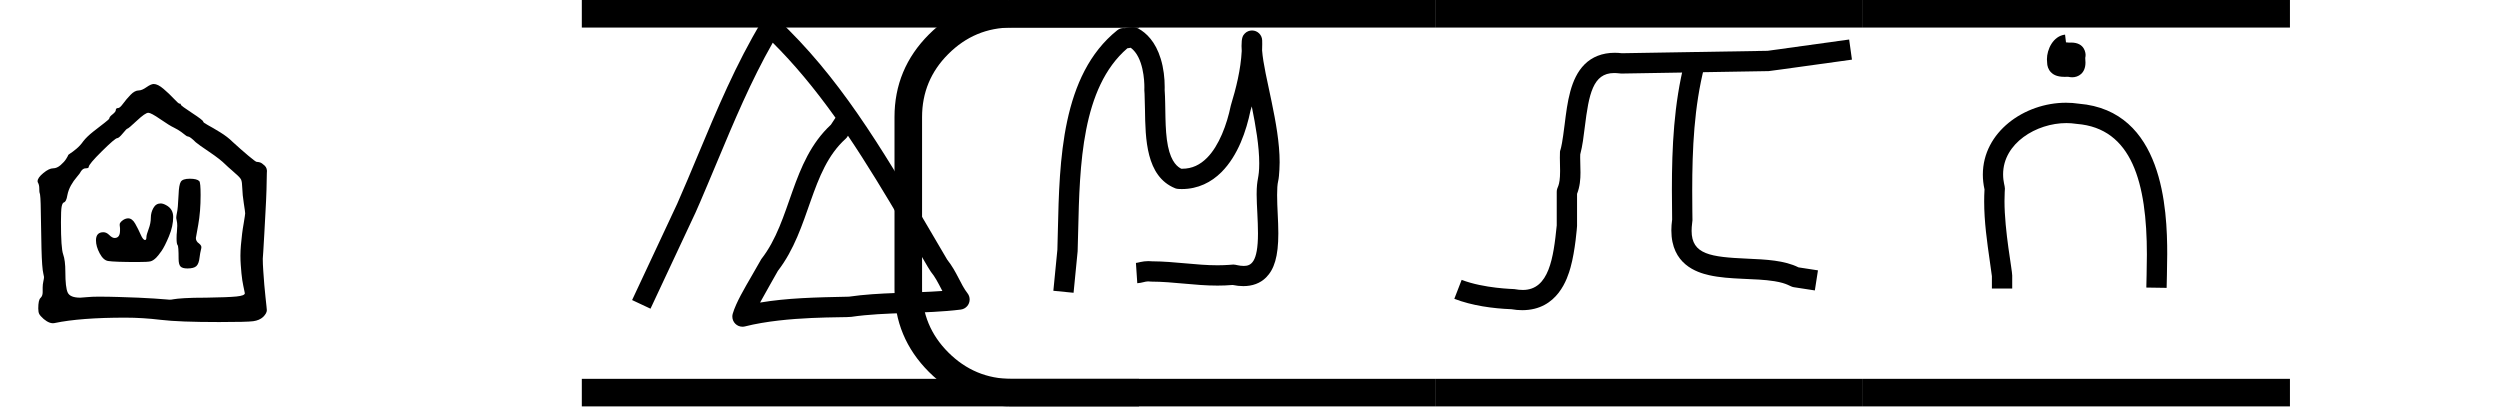
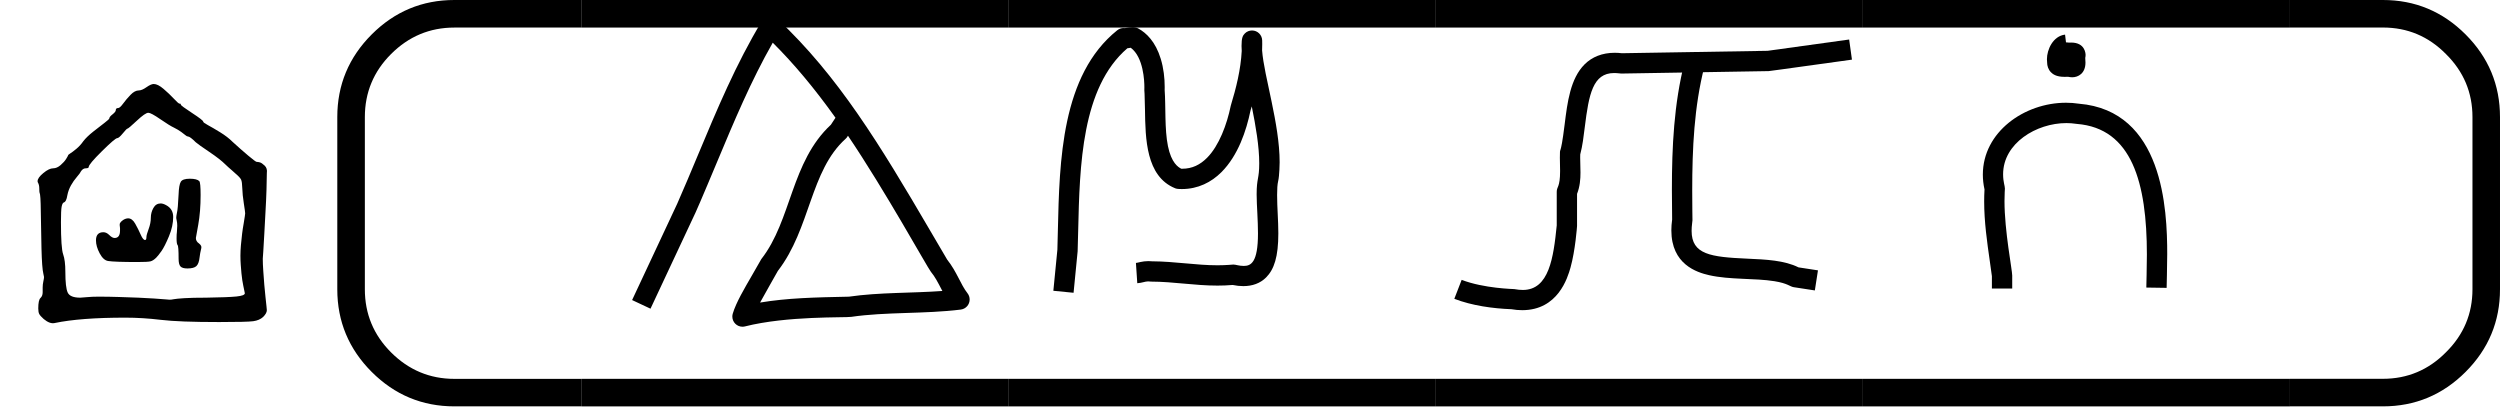
<svg xmlns="http://www.w3.org/2000/svg" version="1.1" width="6152" height="1000" viewBox="0 0 6152 1000">
  <path d="M126 137Q126 137 126 151Q126 160 128.0 169.0Q130 178 130 182Q130 184 128 192Q124 208 122.5 266.0Q121 324 120.5 375.0Q120 426 117 430Q116 433 116.0 443.5Q116 454 112 461Q111 462 111 465Q111 475 128.0 489.0Q145 503 157 503Q168 503 179.0 512.5Q190 522 195.5 531.0Q201 540 201 541Q201 543 207.5 547.0Q214 551 225.5 560.5Q237 570 246 583Q256 596 275.5 611.5Q295 627 309.0 637.5Q323 648 323 651Q323 655 332.5 662.5Q342 670 342 675Q342 681 349 681Q354 681 363.5 694.0Q373 707 385.5 720.0Q398 733 410 733Q419 733 432.5 742.5Q446 752 454 752Q466 752 483.0 737.5Q500 723 513.5 708.5Q527 694 530 694Q533 694 533.5 693.5Q534 693 534 691Q534 688 567.0 666.5Q600 645 600 641Q600 638 614.0 630.5Q628 623 650.0 609.5Q672 596 687 581Q711 559 733.0 540.5Q755 522 758 522Q762 522 767.5 520.5Q773 519 781.5 511.0Q790 503 788 489Q788 472 787.0 440.0Q786 408 784.0 374.0Q782 340 780.5 309.0Q779 278 777.5 257.5Q776 237 776 236Q776 221 777.5 199.5Q779 178 780.5 159.0Q782 140 784.0 123.0Q786 106 787.0 95.0Q788 84 788 84Q788 75 777 64Q766 54 748.0 51.5Q730 49 647 49Q529 49 475.0 55.5Q421 62 370 62Q237 62 161 46Q147 43 129 58Q119 67 116.0 72.5Q113 78 113 89Q113 114 119.5 120.0Q126 126 126 137ZM291 124Q320 124 351.5 123.0Q383 122 408.5 121.0Q434 120 455.0 118.5Q476 117 488.5 116.0Q501 115 501 115Q506 115 513.5 116.5Q521 118 544.5 119.5Q568 121 609 121Q674 122 698.5 124.5Q723 127 723 134Q723 134 722.5 136.5Q722 139 721.0 144.0Q720 149 718.5 156.0Q717 163 715.5 172.5Q714 182 713.0 193.0Q712 204 711.0 217.5Q710 231 710 245Q710 259 711.5 276.5Q713 294 715.0 310.0Q717 326 719.5 339.5Q722 353 723.0 361.5Q724 370 724 370Q724 374 720.0 399.5Q716 425 715.5 444.0Q715 463 712.0 469.5Q709 476 696 487Q693 490 686.0 496.0Q679 502 674.0 506.5Q669 511 666 514Q650 530 618.0 551.5Q586 573 578 580Q561 597 555 597Q552 597 548.0 600.5Q544 604 535.0 610.5Q526 617 514 623Q501 629 473.5 648.0Q446 667 438 667Q429 667 404.0 643.5Q379 620 376 620Q374 620 362.5 606.0Q351 592 346 592Q340 592 301.0 553.5Q262 515 262 507Q262 503 253 503Q245 503 239 494Q237 489 227.0 477.5Q217 466 209.5 452.5Q202 439 199 424Q196 404 188 402Q184 400 182.0 389.5Q180 379 180 344Q180 267 186.5 249.0Q193 231 193 197Q193 151 200.0 136.0Q207 121 237 121Q241 121 256.5 122.5Q272 124 291 124Z" transform="translate(0.00,833.33) scale(0.8333,-0.8333)" fill="#000000" />
  <path d="m 432.427,-300.259 c 0,-4 2.167,-11.833 6.5,-23.5 4.333,-11.667 6.5,-22.833 6.5,-33.5 0,-10 2.5,-19.5 7.5,-28.5 5,-9 12.167,-13.5 21.5,-13.5 4.667,0 10,1.667 16,5 14,7.333 21,19 21,35 0,18 -4.167,37 -12.5,57 -8.333,20 -15.667,34.5 -22,43.5 -6.333,9 -11.5,15.5 -15.5,19.5 -6,6 -11.667,9.667 -17,11 -5.333,1.333 -18,2 -38,2 -45.333,0 -74.333,-1 -87,-3 -9.333,-1.333 -17.667,-8.833 -25,-22.5 -7.333,-13.667 -11,-26.5 -11,-38.5 0,-16 7.333,-24 22,-24 6,0 11.833,2.833 17.5,8.5 5.667,5.667 10.833,8.5 15.5,8.5 10.667,0 16,-7.333 16,-22 v -7 c -1.333,-7.333 -1.333,-12.333 0,-15 1.333,-2.667 4.333,-5.667 9,-9 5.333,-3.333 10.333,-5 15,-5 8,0 15,5.333 21,16 6,10.667 11.333,21.333 16,32 4.667,10.667 9,16 13,16 2.667,0 4,-3 4,-9 z m 95,-126 c 0.667,-18.667 2.833,-31 6.5,-37 3.667,-6 12.5,-9 26.5,-9 14,0 23.333,2.333 28,7 2.667,2.667 4,16.333 4,41 0,32.667 -2.333,62 -7,88 l -7,39 c 0,6.667 3,12 9,16 6,4.667 8.333,9.333 7,14 -2.667,11.333 -4.333,20.333 -5,27 -1.333,12.667 -4.5,21.333 -9.5,26 -5,4.667 -13.833,7 -26.5,7 -10,0 -16.833,-2 -20.5,-6 -3.667,-4 -5.5,-11.667 -5.5,-23 0,-24.667 -1,-38 -3,-40 -2,-2 -3,-8.667 -3,-20 0,-8 0.333,-14.333 1,-19 0.667,-7.333 1,-13.333 1,-18 0,-6 -0.5,-11 -1.5,-15 -1,-4 -1.5,-6.667 -1.5,-8 0,-3.333 0.667,-8.333 2,-15 2,-7.333 3.667,-25.667 5,-55 z" transform="translate(0.00,833.33) scale(0.8333,0.8333)" fill="#000000" />
-   <path d="M 24.638,12.488 H 20.722 q -1.482,0 -2.54,-1.058 -1.058,-1.058 -1.058,-2.54 V 3.598 q 0,-1.482 1.058,-2.54 Q 19.241,4e-6 20.722,4e-6 h 3.916 V 0.847 H 20.722 q -1.132,0 -1.947,0.815 -0.804,0.804 -0.804,1.937 v 5.292 q 0,1.132 0.804,1.937 0.815,0.815 1.947,0.815 h 3.916 z" transform="translate(830.00,0.00) scale(80.0747,80.0747)" fill="#000000" />
+   <path d="M 24.638,12.488 H 20.722 q -1.482,0 -2.54,-1.058 -1.058,-1.058 -1.058,-2.54 V 3.598 q 0,-1.482 1.058,-2.54 Q 19.241,4e-6 20.722,4e-6 h 3.916 V 0.847 H 20.722 q -1.132,0 -1.947,0.815 -0.804,0.804 -0.804,1.937 v 5.292 q 0,1.132 0.804,1.937 0.815,0.815 1.947,0.815 h 3.916 z" transform="translate(-541.19,0.00) scale(80.0747,80.0747)" fill="#000000" />
  <path d="M 75.015,0.847 V 4e-6 h 13.123 v 0.847 z m 0,11.642 v -0.847 h 13.123 v 0.847 z" transform="translate(-4575.08,0.00) scale(80.0747,80.0747)" fill="#000000" />
  <path d="M 75.015,0.847 V 4e-6 h 13.123 v 0.847 z m 0,11.642 v -0.847 h 13.123 v 0.847 z" transform="translate(-3524.24,0.00) scale(80.0747,80.0747)" fill="#000000" />
  <path d="M 75.015,0.847 V 4e-6 h 13.123 v 0.847 z m 0,11.642 v -0.847 h 13.123 v 0.847 z" transform="translate(-2473.39,0.00) scale(80.0747,80.0747)" fill="#000000" />
  <path d="M 75.015,0.847 V 4e-6 h 13.123 v 0.847 z m 0,11.642 v -0.847 h 13.123 v 0.847 z" transform="translate(-1422.54,0.00) scale(80.0747,80.0747)" fill="#000000" />
-   <path d="m 87.715,4e-6 h 2.857 q 1.482,0 2.54,1.058 1.058,1.058 1.058,2.54 v 5.292 q 0,1.482 -1.058,2.54 -1.058,1.058 -2.54,1.058 h -2.857 v -0.847 h 2.857 q 1.132,0 1.937,-0.815 0.815,-0.804 0.815,-1.937 V 3.598 q 0,-1.132 -0.815,-1.937 -0.804,-0.815 -1.937,-0.815 h -2.857 z" transform="translate(5635.08,0.00) scale(80.0747,80.0747)" fill="#000000" />
+   <path d="m 87.715,4e-6 h 2.857 q 1.482,0 2.54,1.058 1.058,1.058 1.058,2.54 v 5.292 q 0,1.482 -1.058,2.54 -1.058,1.058 -2.54,1.058 h -2.857 v -0.847 h 2.857 q 1.132,0 1.937,-0.815 0.815,-0.804 0.815,-1.937 V 3.598 q 0,-1.132 -0.815,-1.937 -0.804,-0.815 -1.937,-0.815 h -2.857 z" transform="translate(-1388.64,0.00) scale(80.0747,80.0747)" fill="#000000" />
  <path d="M 457.02,666.69 C 456.60,667.48 420.13,731.68 413.26,744.54 C 480.65,733.33 546.25,731.82 631.91,730.04 C 706.68,719.20 787.62,721.53 861.83,716.02 C 849.49,692.25 843.96,681.58 833.54,668.70 C 824.91,658.02 720.62,468.66 629.58,334.03 C 626.67,338.61 626.20,339.35 623.73,341.58 C 535.96,420.70 537.88,561.78 457.02,666.69  Z M 370.00,804.00 C 356.19,804.00 345.00,792.81 345.00,779.00 C 345.00,776.62 345.34,774.23 346.02,771.93 C 354.08,744.47 375.01,709.50 393.75,676.97 C 393.97,676.57 415.60,638.50 416.29,637.62 C 491.15,541.89 488.84,398.52 587.58,306.88 C 591.73,300.38 594.73,296.42 598.83,289.73 C 546.46,216.35 495.83,156.12 444.47,105.06 C 391.17,198.47 349.00,299.17 306.58,400.64 C 306.07,401.86 263.39,503.93 254.64,522.62 L 143.64,759.62 C 143.64,759.62 98.36,738.41 98.36,738.38 L 209.24,501.64 C 226.73,462.00 243.55,421.75 260.45,381.32 C 307.00,269.97 354.06,157.15 417.60,52.07 C 419.15,49.50 425.79,40.00 439.00,40.00 C 445.15,40.00 451.30,42.26 456.10,46.77 C 605.10,186.66 707.52,354.94 831.60,567.16 C 845.71,591.30 859.69,615.21 873.63,638.77 C 897.87,669.36 906.72,700.11 923.64,721.52 C 927.21,726.05 929.00,731.52 929.00,737.00 C 929.00,749.65 919.58,760.24 907.14,761.80 C 818.95,772.88 722.27,767.24 637.68,779.73 C 621.18,782.16 480.15,776.97 376.15,803.23 C 374.13,803.74 372.07,804.00 370.00,804.00 Z" transform="translate(1457.12,0.00) scale(1,1)" fill="#000000" />
  <path d="M 308.00,222.00 C 308.00,221.06 308.12,218.78 308.12,214.56 C 308.12,200.07 306.14,140.92 274.62,117.52 C 266.43,118.82 266.43,118.82 266.20,118.85 C 153.66,215.68 148.89,406.55 145.20,568.63 C 144.43,602.28 144.04,616.80 143.87,618.46 L 133.87,720.46 C 133.87,720.46 84.12,715.58 84.13,715.54 C 94.04,614.39 94.04,614.39 94.04,614.39 C 94.50,599.22 94.85,583.54 95.22,567.48 C 99.14,395.34 103.94,184.51 241.39,74.47 C 245.94,70.83 251.47,69.00 257.00,69.00 C 258.06,69.00 259.11,69.07 260.16,69.20 C 260.98,69.09 262.45,68.87 264.25,68.56 C 267.72,67.97 272.40,66.92 278.67,66.92 C 283.28,66.92 287.89,67.29 292.94,70.03 C 312.90,80.88 335.48,102.36 348.42,144.82 C 355.46,167.93 358.12,192.07 358.12,214.11 C 358.12,216.57 358.09,219.01 358.02,221.41 C 360.99,261.58 357.56,317.44 366.11,359.54 C 374.56,401.14 391.43,411.43 398.92,415.23 C 399.56,415.25 400.19,415.25 400.83,415.25 C 426.04,415.25 445.34,405.33 462.23,388.44 C 492.03,358.64 511.36,305.56 520.52,260.94 C 520.68,260.18 520.87,259.41 521.10,258.66 C 533.66,217.59 545.29,171.44 547.67,125.40 C 547.38,121.16 547.22,117.02 547.22,112.97 C 547.22,93.20 550.15,87.49 555.32,82.32 C 560.20,77.44 566.60,75.00 573.00,75.00 C 586.56,75.00 597.63,85.80 597.99,99.34 C 598.07,102.49 598.11,105.63 598.11,108.77 C 598.11,113.86 598.00,118.93 597.80,123.97 C 602.60,188.08 640.97,304.59 640.97,399.17 C 640.97,399.64 640.65,432.25 637.27,446.01 C 635.43,453.48 634.74,465.32 634.74,479.64 C 634.74,511.26 637.75,542.42 637.75,574.18 C 637.75,631.72 627.52,662.86 607.58,682.80 C 593.13,697.25 573.78,704.09 551.52,704.09 C 543.18,704.09 534.43,703.13 525.38,701.25 C 512.57,702.35 500.08,702.80 487.86,702.80 C 431.18,702.80 380.41,693.17 324.92,692.99 C 321.93,692.99 320.57,692.46 317.30,692.46 C 309.94,692.46 302.64,696.14 290.65,696.94 L 287.33,647.06 C 292.28,646.73 302.94,642.55 318.02,642.55 C 320.73,642.55 323.58,642.69 326.55,643.01 C 384.15,643.35 434.74,652.79 488.18,652.79 C 508.57,652.79 526.61,651.00 527.00,651.00 C 533.16,651.00 540.80,654.39 552.60,654.39 C 570.06,654.39 587.67,646.56 587.67,574.41 C 587.67,558.57 586.91,541.61 586.10,524.85 C 585.32,508.84 584.37,493.08 584.37,478.05 C 584.37,437.57 590.75,441.09 590.75,401.76 C 590.75,360.18 582.16,310.02 572.38,261.76 C 571.34,265.29 570.29,268.78 569.24,272.22 C 559.08,321.16 539.03,382.35 497.58,423.80 C 473.13,448.24 440.32,465.23 400.37,465.23 C 388.84,465.23 386.19,464.23 383.49,463.13 C 311.99,433.80 310.64,341.42 309.59,269.49 C 309.01,230.08 308.00,222.48 308.00,222.00 Z" transform="translate(2507.97,0.00) scale(1,1)" fill="#000000" />
  <path d="M 606.00,542.00 C 606.00,546.18 603.91,554.87 603.91,568.08 C 603.91,626.37 650.88,632.48 740.82,636.50 C 786.76,638.55 832.37,640.59 866.94,657.93 L 914.83,665.30 C 914.83,665.30 907.22,714.71 907.17,714.70 C 855.17,706.70 855.17,706.70 855.17,706.70 C 845.62,705.23 841.04,697.37 807.61,691.96 C 759.76,684.22 697.95,688.78 646.90,677.14 C 616.57,670.23 554.06,650.54 554.06,566.86 C 554.06,558.44 554.70,549.61 555.98,540.37 C 555.66,515.94 555.39,491.39 555.39,466.76 C 555.39,362.05 560.27,255.89 586.78,151.80 C 586.78,151.80 635.23,164.14 635.22,164.20 C 610.19,262.47 605.41,365.06 605.41,468.94 C 605.41,502.99 606.00,541.27 606.00,542.00  Z M 188.61,713.52 C 253.17,713.52 264.03,634.00 272.00,554.74 L 272.00,472.00 C 272.00,458.65 280.28,461.80 280.28,420.74 C 280.28,419.96 279.71,388.35 279.71,388.02 C 279.71,353.88 280.47,395.07 291.49,306.05 C 298.20,251.85 305.43,193.50 340.54,158.39 C 358.87,140.06 384.10,129.89 414.62,129.89 C 420.36,129.89 426.27,130.25 432.37,130.98 L 791.06,125.03 C 791.06,125.03 991.54,97.24 991.59,97.24 L 998.46,146.76 C 804.56,173.63 795.49,174.96 793.42,174.99 L 431.00,181.00 C 427.46,181.00 422.24,179.74 413.12,179.74 C 360.94,179.74 351.03,232.07 341.10,312.24 C 338.20,335.68 335.46,358.94 329.84,379.96 C 329.75,382.50 329.71,385.14 329.71,387.86 C 329.71,389.00 330.44,424.31 330.44,424.67 C 330.44,441.15 329.05,459.17 322.00,477.10 L 322.00,556.00 C 322.00,557.04 317.74,616.22 305.93,658.28 C 298.73,683.89 274.89,763.28 187.01,763.28 C 178.49,763.28 169.59,762.51 160.32,760.91 C 114.76,759.15 63.76,752.23 19.97,735.32 C 19.97,735.32 37.99,688.67 38.03,688.68 C 93.01,709.92 166.24,711.18 167.53,711.42 C 175.39,712.86 182.37,713.52 188.61,713.52 Z" transform="translate(3558.81,0.00) scale(1,1)" fill="#000000" />
  <path d="M 474.34,104.34 C 474.49,104.33 475.05,104.30 475.85,104.30 C 478.10,104.30 480.15,104.54 482.03,104.91 C 483.35,104.83 485.02,104.73 487.04,104.73 C 521.74,104.73 522.55,132.59 522.55,135.21 C 522.55,137.88 522.21,140.31 521.70,142.49 C 521.83,147.38 522.26,149.86 522.26,154.03 C 522.26,180.65 504.37,190.15 489.71,190.15 C 486.01,190.15 482.51,189.63 479.50,188.93 C 476.61,188.98 473.81,189.13 470.84,189.13 C 449.83,189.13 441.65,182.14 437.34,177.83 C 430.73,171.23 427.88,161.97 427.88,153.61 C 427.88,153.45 427.88,153.30 427.88,153.14 C 427.57,150.66 427.42,148.21 427.42,145.78 C 427.42,121.84 442.42,88.73 472.05,85.18 L 474.34,104.34  Z M 323.00,494.91 C 323.00,568.75 342.00,664.06 342.00,678.00 L 342.00,710.00 L 292.00,710.00 L 292.00,679.66 C 290.37,667.36 288.62,655.00 286.85,642.57 C 280.06,594.88 272.99,546.02 272.99,495.42 C 272.99,485.73 273.25,475.97 273.82,466.14 C 271.03,453.63 269.72,441.43 269.72,429.62 C 269.72,324.96 371.67,252.82 474.34,252.82 C 484.93,252.82 495.49,253.59 505.92,255.16 C 713.64,272.30 723.43,515.14 723.43,625.09 C 723.43,651.13 722.00,707.55 721.99,708.38 L 672.01,707.62 C 672.02,706.80 673.39,652.31 673.39,626.34 C 673.39,450.27 636.84,315.63 501.02,304.92 C 500.39,304.87 499.76,304.79 499.13,304.70 C 491.31,303.48 483.31,302.89 475.25,302.89 C 401.47,302.89 319.58,352.45 319.58,428.82 C 319.58,447.80 324.00,457.29 324.00,464.00 C 324.00,466.26 323.00,476.76 323.00,494.91 Z" transform="translate(4609.66,0.00) scale(1,1)" fill="#000000" />
</svg>
